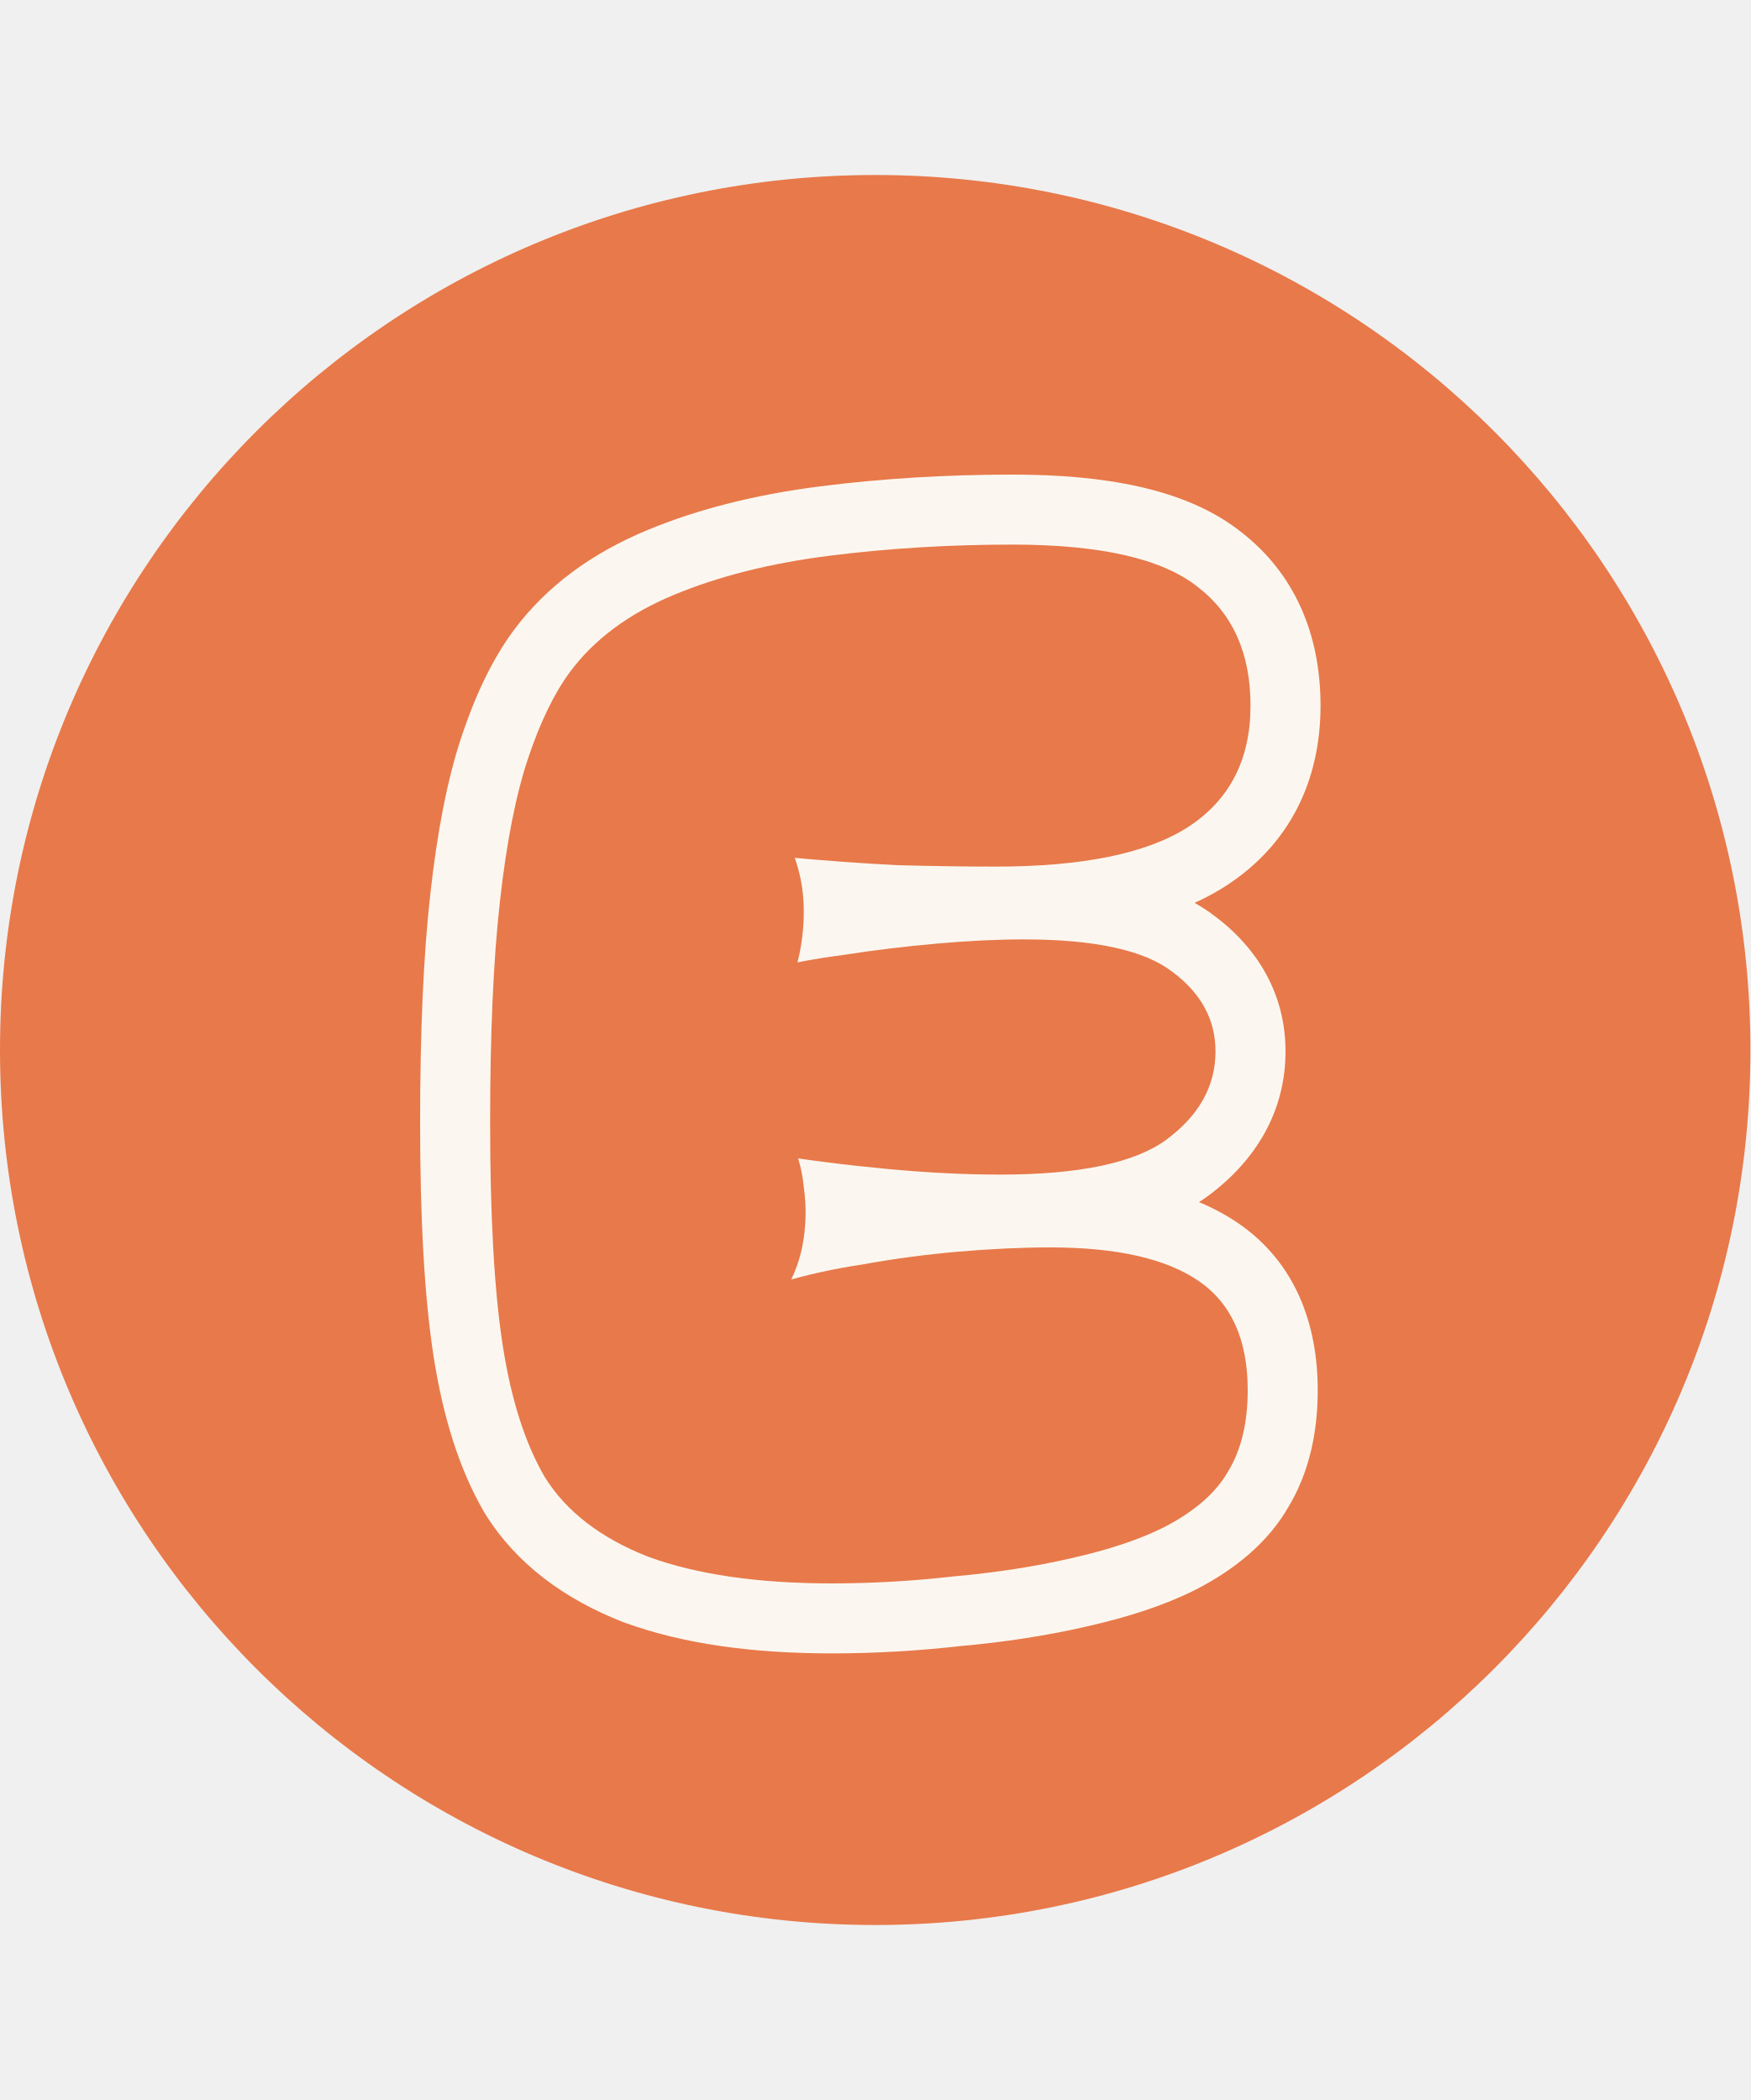
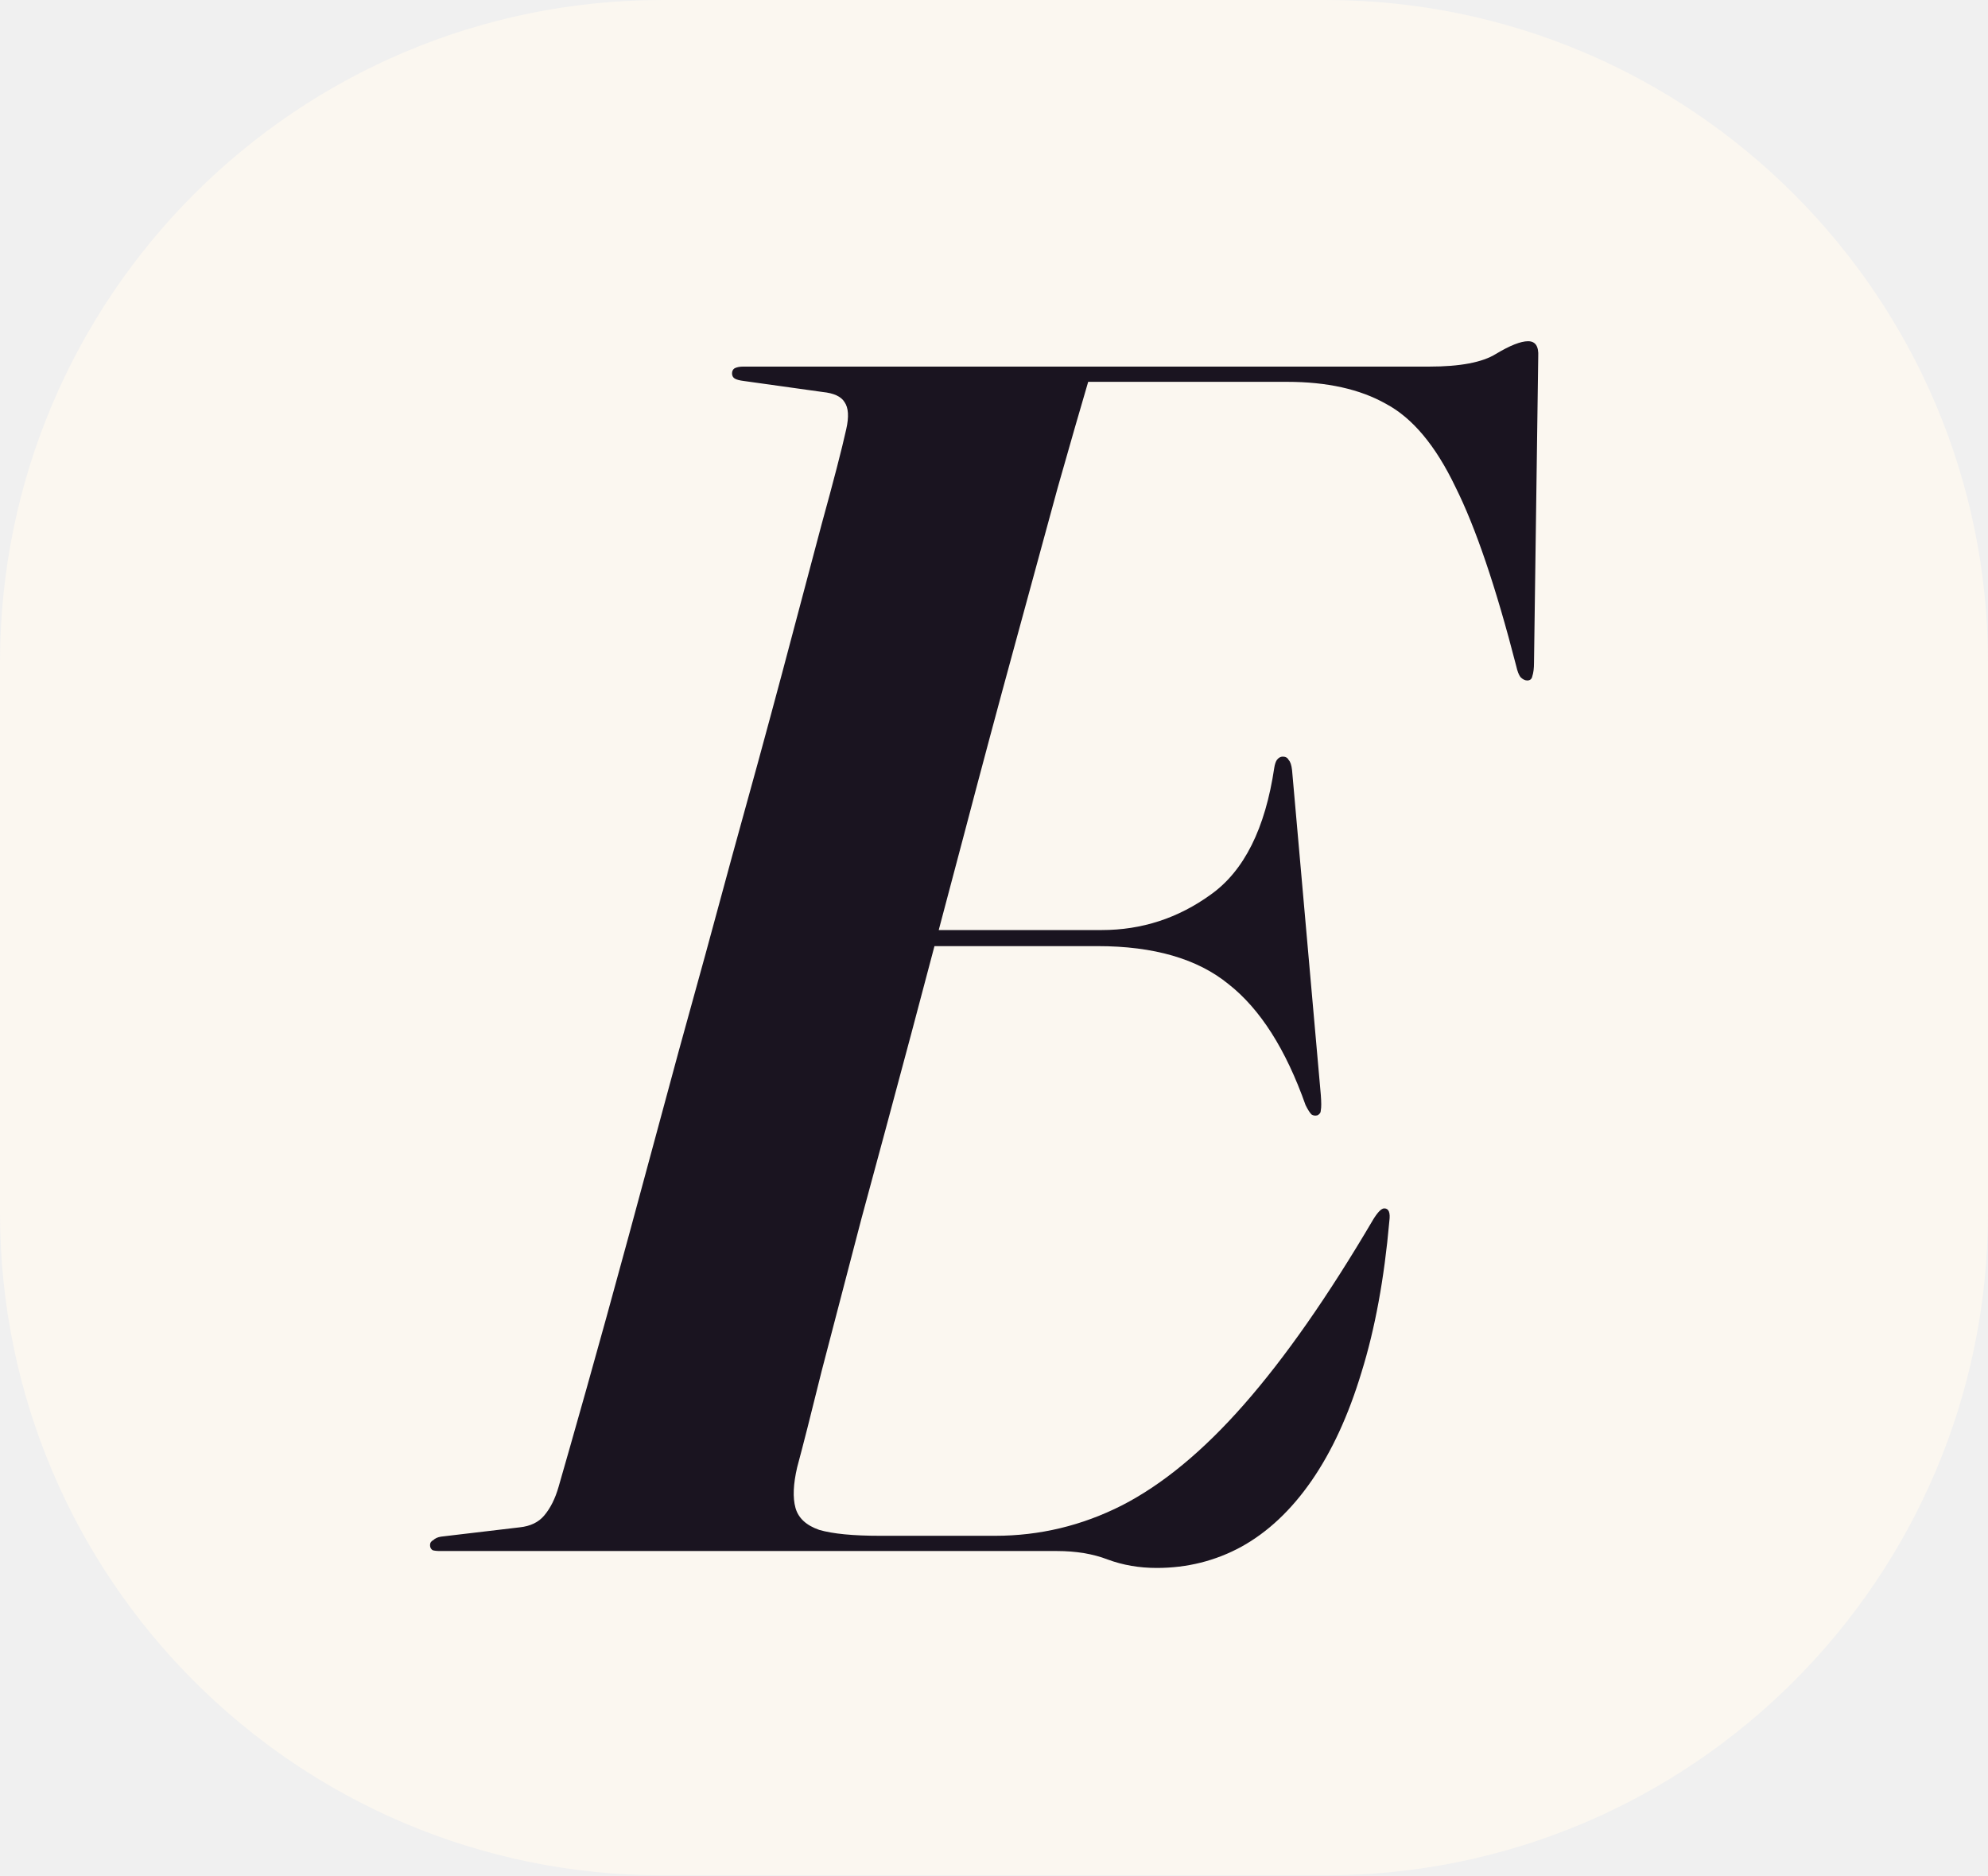
- <svg xmlns="http://www.w3.org/2000/svg" width="50" height="60" viewBox="0 0 50 60" fill="none">
-   <rect y="5" width="50" height="50" rx="25" fill="#E8794A" />
-   <mask id="path-2-outside-1_39_79" maskUnits="userSpaceOnUse" x="12" y="13" width="26" height="35" fill="black">
-     <rect fill="white" x="12" y="13" width="26" height="35" />
-     <path d="M28.92 15.56C31.427 15.56 33.187 15.96 34.2 16.76C35.213 17.533 35.72 18.667 35.72 20.16C35.72 21.707 35.12 22.867 33.92 23.64C32.747 24.387 30.92 24.76 28.44 24.76C27.613 24.76 26.68 24.747 25.64 24.72C24.6 24.667 23.507 24.587 22.36 24.48L22.56 24.16C22.827 24.747 22.96 25.373 22.96 26.04C22.96 26.707 22.853 27.347 22.64 27.96L22 27.68C22.587 27.52 23.293 27.387 24.12 27.28C24.973 27.147 25.853 27.04 26.76 26.96C27.667 26.88 28.493 26.84 29.24 26.84C31.267 26.84 32.68 27.147 33.48 27.76C34.307 28.373 34.72 29.133 34.72 30.04C34.72 31.027 34.253 31.867 33.32 32.56C32.413 33.227 30.827 33.56 28.56 33.56C27.573 33.56 26.507 33.507 25.36 33.4C24.213 33.293 23.053 33.147 21.88 32.96L22.52 32.48C22.76 32.88 22.907 33.36 22.96 33.92C23.04 34.48 23.027 35.04 22.92 35.6C22.813 36.133 22.613 36.613 22.32 37.04V36.64C23.013 36.427 23.8 36.253 24.68 36.12C25.56 35.96 26.467 35.84 27.4 35.76C28.333 35.68 29.2 35.64 30 35.64C31.893 35.64 33.307 35.96 34.24 36.6C35.173 37.24 35.64 38.28 35.64 39.72C35.64 40.653 35.453 41.427 35.08 42.04C34.733 42.653 34.12 43.187 33.24 43.64C32.547 43.987 31.667 44.28 30.6 44.52C29.56 44.76 28.44 44.933 27.24 45.04C26.067 45.173 24.907 45.24 23.76 45.24C21.653 45.24 19.907 44.987 18.52 44.48C17.16 43.947 16.173 43.187 15.56 42.2C15 41.24 14.6 39.987 14.36 38.44C14.12 36.893 14 34.773 14 32.08C14 29.52 14.093 27.413 14.28 25.76C14.467 24.08 14.733 22.72 15.08 21.68C15.427 20.64 15.827 19.813 16.28 19.2C16.973 18.267 17.96 17.533 19.24 17C20.52 16.467 22 16.093 23.68 15.88C25.36 15.667 27.107 15.56 28.92 15.56Z" />
-   </mask>
-   <path d="M34.2 16.76L32.961 18.33L32.974 18.34L32.987 18.35L34.2 16.76ZM33.92 23.64L34.994 25.327L35.003 25.321L33.92 23.64ZM25.64 24.72L25.538 26.717L25.563 26.719L25.589 26.719L25.64 24.72ZM22.36 24.48L20.664 23.42L18.945 26.171L22.175 26.471L22.36 24.48ZM22.56 24.16L24.381 23.332L22.839 19.94L20.864 23.1L22.56 24.16ZM22.64 27.96L21.838 29.792L23.819 30.659L24.529 28.617L22.64 27.96ZM22 27.68L21.474 25.75L16.007 27.241L21.198 29.512L22 27.68ZM24.12 27.28L24.376 29.264L24.402 29.26L24.429 29.256L24.12 27.28ZM26.76 26.96L26.584 24.968H26.584L26.76 26.96ZM33.48 27.76L32.263 29.347L32.276 29.357L32.288 29.366L33.48 27.76ZM33.32 32.56L34.505 34.171L34.513 34.166L33.32 32.56ZM25.36 33.4L25.545 31.409H25.545L25.36 33.4ZM21.88 32.96L20.68 31.36L16.902 34.193L21.566 34.935L21.88 32.96ZM22.52 32.48L24.235 31.451L23.094 29.549L21.32 30.88L22.52 32.48ZM22.96 33.92L20.969 34.11L20.974 34.156L20.98 34.203L22.96 33.92ZM22.92 35.6L24.881 35.992L24.883 35.983L24.885 35.974L22.92 35.6ZM22.32 37.04H20.32V43.479L23.968 38.173L22.32 37.04ZM22.32 36.64L21.732 34.728L20.32 35.163V36.64H22.32ZM24.68 36.12L24.98 38.097L25.009 38.093L25.038 38.088L24.68 36.12ZM27.4 35.76L27.571 37.753H27.571L27.4 35.76ZM34.24 36.6L33.109 38.249V38.249L34.24 36.6ZM35.08 42.04L33.372 41L33.355 41.028L33.339 41.056L35.08 42.04ZM33.24 43.64L34.134 45.429L34.145 45.423L34.156 45.418L33.24 43.64ZM30.6 44.52L30.161 42.569L30.15 42.571L30.6 44.52ZM27.24 45.04L27.063 43.048L27.038 43.05L27.014 43.053L27.24 45.04ZM18.52 44.48L17.79 46.342L17.812 46.35L17.834 46.358L18.52 44.48ZM15.56 42.2L13.832 43.208L13.847 43.232L13.861 43.256L15.56 42.2ZM14.36 38.44L12.384 38.747L14.36 38.44ZM14.28 25.76L16.267 25.984L16.268 25.981L14.28 25.76ZM15.08 21.68L16.977 22.312L16.977 22.312L15.08 21.68ZM16.28 19.2L14.675 18.007L14.672 18.011L16.28 19.2ZM19.24 17L18.471 15.154H18.471L19.24 17ZM23.68 15.88L23.932 17.864V17.864L23.68 15.88ZM28.92 15.56V17.56C31.338 17.56 32.506 17.971 32.961 18.33L34.2 16.76L35.439 15.19C33.867 13.949 31.515 13.56 28.92 13.56V15.56ZM34.2 16.76L32.987 18.35C33.416 18.677 33.72 19.169 33.72 20.16H35.72H37.72C37.72 18.164 37.011 16.39 35.413 15.17L34.2 16.76ZM35.72 20.16H33.72C33.72 21.095 33.411 21.589 32.837 21.959L33.92 23.64L35.003 25.321C36.829 24.144 37.72 22.319 37.72 20.16H35.72ZM33.92 23.64L32.846 21.953C32.158 22.39 30.798 22.76 28.44 22.76V24.76V26.76C31.042 26.76 33.335 26.383 34.994 25.327L33.92 23.64ZM28.44 24.76V22.76C27.634 22.76 26.718 22.747 25.691 22.721L25.64 24.72L25.589 26.719C26.642 26.746 27.593 26.76 28.44 26.76V24.76ZM25.64 24.72L25.742 22.723C24.733 22.671 23.667 22.593 22.545 22.489L22.36 24.48L22.175 26.471C23.346 26.58 24.467 26.663 25.538 26.717L25.64 24.72ZM22.36 24.48L24.056 25.54L24.256 25.22L22.56 24.16L20.864 23.1L20.664 23.42L22.36 24.48ZM22.56 24.16L20.739 24.988C20.884 25.305 20.96 25.649 20.96 26.04H22.96H24.96C24.96 25.098 24.77 24.188 24.381 23.332L22.56 24.16ZM22.96 26.04H20.96C20.96 26.489 20.889 26.907 20.751 27.303L22.64 27.96L24.529 28.617C24.818 27.787 24.96 26.924 24.96 26.04H22.96ZM22.64 27.96L23.442 26.128L22.802 25.848L22 27.68L21.198 29.512L21.838 29.792L22.64 27.96ZM22 27.68L22.526 29.61C22.998 29.481 23.61 29.362 24.376 29.264L24.12 27.28L23.864 25.296C22.977 25.411 22.175 25.559 21.474 25.75L22 27.68ZM24.12 27.28L24.429 29.256C25.236 29.13 26.071 29.029 26.936 28.952L26.76 26.96L26.584 24.968C25.635 25.052 24.711 25.163 23.811 25.304L24.12 27.28ZM26.76 26.96L26.936 28.952C27.796 28.876 28.563 28.84 29.24 28.84V26.84V24.84C28.424 24.84 27.537 24.884 26.584 24.968L26.76 26.96ZM29.24 26.84V28.84C31.198 28.84 32.023 29.163 32.263 29.347L33.48 27.76L34.697 26.173C33.337 25.13 31.335 24.84 29.24 24.84V26.84ZM33.48 27.76L32.288 29.366C32.685 29.661 32.72 29.859 32.72 30.04H34.72H36.72C36.72 28.408 35.928 27.086 34.672 26.154L33.48 27.76ZM34.72 30.04H32.72C32.72 30.276 32.655 30.562 32.127 30.954L33.32 32.56L34.513 34.166C35.851 33.171 36.72 31.777 36.72 30.04H34.72ZM33.32 32.56L32.135 30.949C31.778 31.211 30.76 31.56 28.56 31.56V33.56V35.56C30.893 35.56 33.048 35.242 34.505 34.171L33.32 32.56ZM28.56 33.56V31.56C27.644 31.56 26.64 31.511 25.545 31.409L25.36 33.4L25.175 35.391C26.373 35.503 27.502 35.56 28.56 35.56V33.56ZM25.36 33.4L25.545 31.409C24.443 31.306 23.326 31.165 22.194 30.985L21.88 32.96L21.566 34.935C22.781 35.128 23.984 35.281 25.175 35.391L25.36 33.4ZM21.88 32.96L23.08 34.56L23.72 34.08L22.52 32.48L21.32 30.88L20.68 31.36L21.88 32.96ZM22.52 32.48L20.805 33.509C20.863 33.606 20.938 33.786 20.969 34.11L22.96 33.92L24.951 33.73C24.875 32.934 24.657 32.154 24.235 31.451L22.52 32.48ZM22.96 33.92L20.98 34.203C21.029 34.543 21.021 34.881 20.955 35.226L22.92 35.6L24.885 35.974C25.032 35.199 25.051 34.417 24.94 33.637L22.96 33.92ZM22.92 35.6L20.959 35.208C20.903 35.489 20.804 35.715 20.672 35.907L22.32 37.04L23.968 38.173C24.423 37.512 24.724 36.778 24.881 35.992L22.92 35.6ZM22.32 37.04H24.32V36.64H22.32H20.32V37.04H22.32ZM22.32 36.64L22.908 38.552C23.489 38.373 24.176 38.219 24.98 38.097L24.68 36.12L24.38 34.143C23.424 34.288 22.538 34.48 21.732 34.728L22.32 36.64ZM24.68 36.12L25.038 38.088C25.853 37.94 26.697 37.828 27.571 37.753L27.4 35.76L27.229 33.767C26.236 33.852 25.267 33.98 24.322 34.152L24.68 36.12ZM27.4 35.76L27.571 37.753C28.457 37.677 29.266 37.64 30 37.64V35.64V33.64C29.134 33.64 28.21 33.683 27.229 33.767L27.4 35.76ZM30 35.64V37.64C31.734 37.64 32.665 37.945 33.109 38.249L34.24 36.6L35.371 34.95C33.948 33.975 32.053 33.64 30 33.64V35.64ZM34.24 36.6L33.109 38.249C33.351 38.416 33.64 38.738 33.64 39.72H35.64H37.64C37.64 37.822 36.996 36.065 35.371 34.95L34.24 36.6ZM35.64 39.72H33.64C33.64 40.394 33.505 40.781 33.372 41L35.08 42.04L36.788 43.08C37.402 42.072 37.64 40.912 37.64 39.72H35.64ZM35.08 42.04L33.339 41.056C33.247 41.218 32.992 41.518 32.324 41.862L33.24 43.64L34.156 45.418C35.248 44.855 36.22 44.088 36.821 43.024L35.08 42.04ZM33.24 43.64L32.346 41.851C31.843 42.103 31.129 42.351 30.161 42.569L30.6 44.52L31.039 46.471C32.205 46.209 33.251 45.871 34.134 45.429L33.24 43.64ZM30.6 44.52L30.15 42.571C29.211 42.788 28.183 42.948 27.063 43.048L27.24 45.04L27.417 47.032C28.697 46.918 29.909 46.732 31.05 46.469L30.6 44.52ZM27.24 45.04L27.014 43.053C25.914 43.178 24.829 43.24 23.76 43.24V45.24V47.24C24.984 47.24 26.22 47.169 27.466 47.027L27.24 45.04ZM23.76 45.24V43.24C21.796 43.24 20.301 43.001 19.206 42.602L18.52 44.48L17.834 46.358C19.512 46.972 21.511 47.24 23.76 47.24V45.24ZM18.52 44.48L19.25 42.618C18.187 42.201 17.591 41.68 17.259 41.144L15.56 42.2L13.861 43.256C14.755 44.694 16.133 45.692 17.79 46.342L18.52 44.48ZM15.56 42.2L17.288 41.192C16.894 40.517 16.552 39.526 16.336 38.133L14.36 38.44L12.384 38.747C12.648 40.447 13.106 41.963 13.832 43.208L15.56 42.2ZM14.36 38.44L16.336 38.133C16.119 36.735 16 34.733 16 32.08H14H12C12 34.814 12.121 37.052 12.384 38.747L14.36 38.44ZM14 32.08H16C16 29.56 16.092 27.535 16.267 25.984L14.28 25.76L12.293 25.536C12.094 27.292 12 29.48 12 32.08H14ZM14.28 25.76L16.268 25.981C16.446 24.374 16.692 23.168 16.977 22.312L15.08 21.68L13.183 21.047C12.774 22.273 12.487 23.786 12.292 25.539L14.28 25.76ZM15.08 21.68L16.977 22.312C17.284 21.392 17.602 20.777 17.888 20.389L16.28 19.2L14.672 18.011C14.052 18.85 13.569 19.887 13.183 21.047L15.08 21.68ZM16.28 19.2L17.886 20.393C18.326 19.8 18.997 19.268 20.009 18.846L19.24 17L18.471 15.154C16.923 15.799 15.621 16.733 14.675 18.007L16.28 19.2ZM19.24 17L20.009 18.846C21.092 18.395 22.392 18.06 23.932 17.864L23.68 15.88L23.428 13.896C21.608 14.127 19.948 14.538 18.471 15.154L19.24 17ZM23.68 15.88L23.932 17.864C25.523 17.662 27.185 17.56 28.92 17.56V15.56V13.56C27.028 13.56 25.197 13.671 23.428 13.896L23.68 15.88Z" fill="#FBF7F0" mask="url(#path-2-outside-1_39_79)" />
+ <svg xmlns="http://www.w3.org/2000/svg" width="141" height="133" viewBox="0 0 141 133" fill="none">
+   <rect width="141" height="133" rx="47" fill="#FBF7F0" />
+   <path d="M62.54 65.96H78.14C80.98 65.96 83.56 65.12 85.88 63.44C88.24 61.76 89.74 58.76 90.38 54.44C90.42 54.2 90.48 54.02 90.56 53.9C90.68 53.74 90.82 53.66 90.98 53.66C91.18 53.66 91.32 53.74 91.4 53.9C91.52 54.02 91.6 54.26 91.64 54.62L93.68 77.66C93.72 78.18 93.72 78.54 93.68 78.74C93.68 78.9 93.6 79.02 93.44 79.1C93.28 79.14 93.14 79.12 93.02 79.04C92.9 78.92 92.76 78.7 92.6 78.38C91.2 74.42 89.38 71.56 87.14 69.8C84.94 68 81.84 67.1 77.84 67.1H62.06L62.54 65.96ZM74.96 110H31.22C30.98 110 30.8 109.98 30.68 109.94C30.56 109.86 30.5 109.74 30.5 109.58C30.5 109.42 30.58 109.3 30.74 109.22C30.86 109.1 31.04 109.02 31.28 108.98L36.86 108.32C37.62 108.24 38.2 107.96 38.6 107.48C39.04 106.96 39.38 106.28 39.62 105.44C40.06 103.92 40.72 101.6 41.6 98.48C42.48 95.36 43.48 91.74 44.6 87.62C45.72 83.5 46.9 79.14 48.14 74.54C49.42 69.94 50.68 65.34 51.92 60.74C53.2 56.14 54.38 51.82 55.46 47.78C56.54 43.7 57.48 40.16 58.28 37.16C59.12 34.12 59.7 31.88 60.02 30.44C60.22 29.56 60.18 28.92 59.9 28.52C59.66 28.12 59.14 27.88 58.34 27.8L52.76 27.02C52.44 26.98 52.22 26.92 52.1 26.84C51.98 26.76 51.92 26.64 51.92 26.48C51.92 26.32 51.98 26.2 52.1 26.12C52.26 26.04 52.46 26 52.7 26H101.36C103.56 26 105.14 25.7 106.1 25.1C107.1 24.5 107.86 24.2 108.38 24.2C108.9 24.2 109.14 24.56 109.1 25.28L108.8 47C108.8 47.4 108.76 47.72 108.68 47.96C108.64 48.16 108.52 48.26 108.32 48.26C108.16 48.26 108 48.18 107.84 48.02C107.72 47.86 107.62 47.6 107.54 47.24C106.1 41.64 104.66 37.4 103.22 34.52C101.82 31.6 100.18 29.64 98.3 28.64C96.46 27.6 94.12 27.08 91.28 27.08H77.18C76.66 28.84 75.94 31.34 75.02 34.58C74.14 37.82 73.12 41.56 71.96 45.8C70.8 50.04 69.6 54.52 68.36 59.24C67.12 63.92 65.88 68.6 64.64 73.28C63.4 77.92 62.22 82.3 61.1 86.42C60.02 90.54 59.08 94.14 58.28 97.22C57.52 100.3 56.94 102.58 56.54 104.06C56.26 105.26 56.22 106.22 56.42 106.94C56.62 107.66 57.18 108.18 58.1 108.5C59.06 108.78 60.5 108.92 62.42 108.92H70.58C73.74 108.92 76.74 108.2 79.58 106.76C82.46 105.28 85.34 102.9 88.22 99.62C91.14 96.3 94.2 91.92 97.4 86.48C97.72 85.96 97.98 85.7 98.18 85.7C98.5 85.7 98.62 86 98.54 86.6C98.18 90.68 97.52 94.26 96.56 97.34C95.64 100.38 94.46 102.94 93.02 105.02C91.58 107.1 89.92 108.66 88.04 109.7C86.2 110.7 84.2 111.2 82.04 111.2C80.8 111.2 79.64 111 78.56 110.6C77.52 110.2 76.32 110 74.96 110Z" fill="#1A1420" />
</svg>
